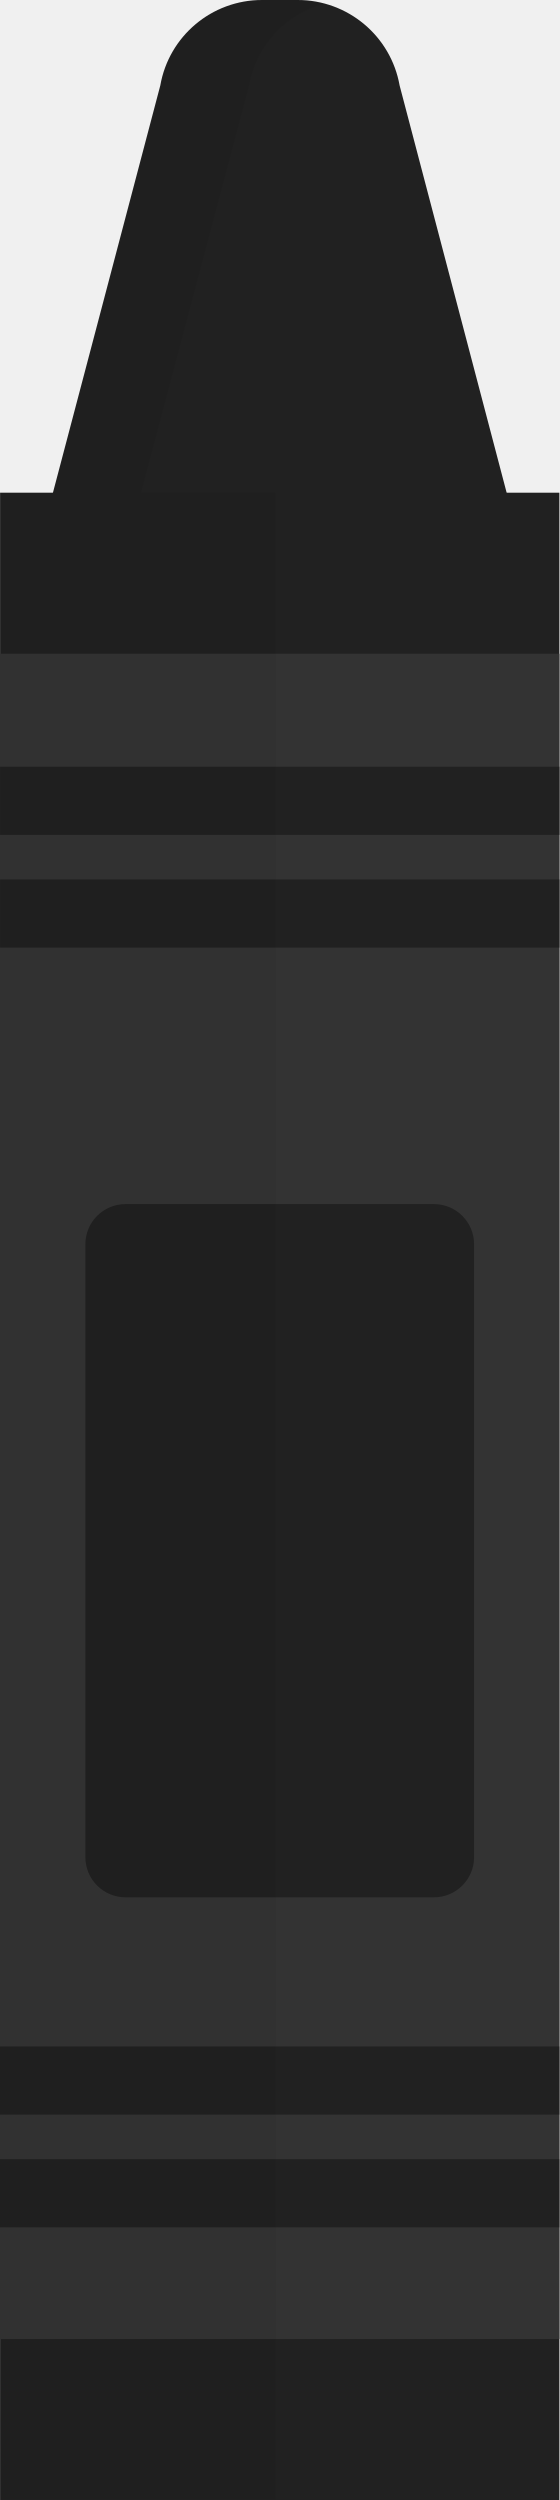
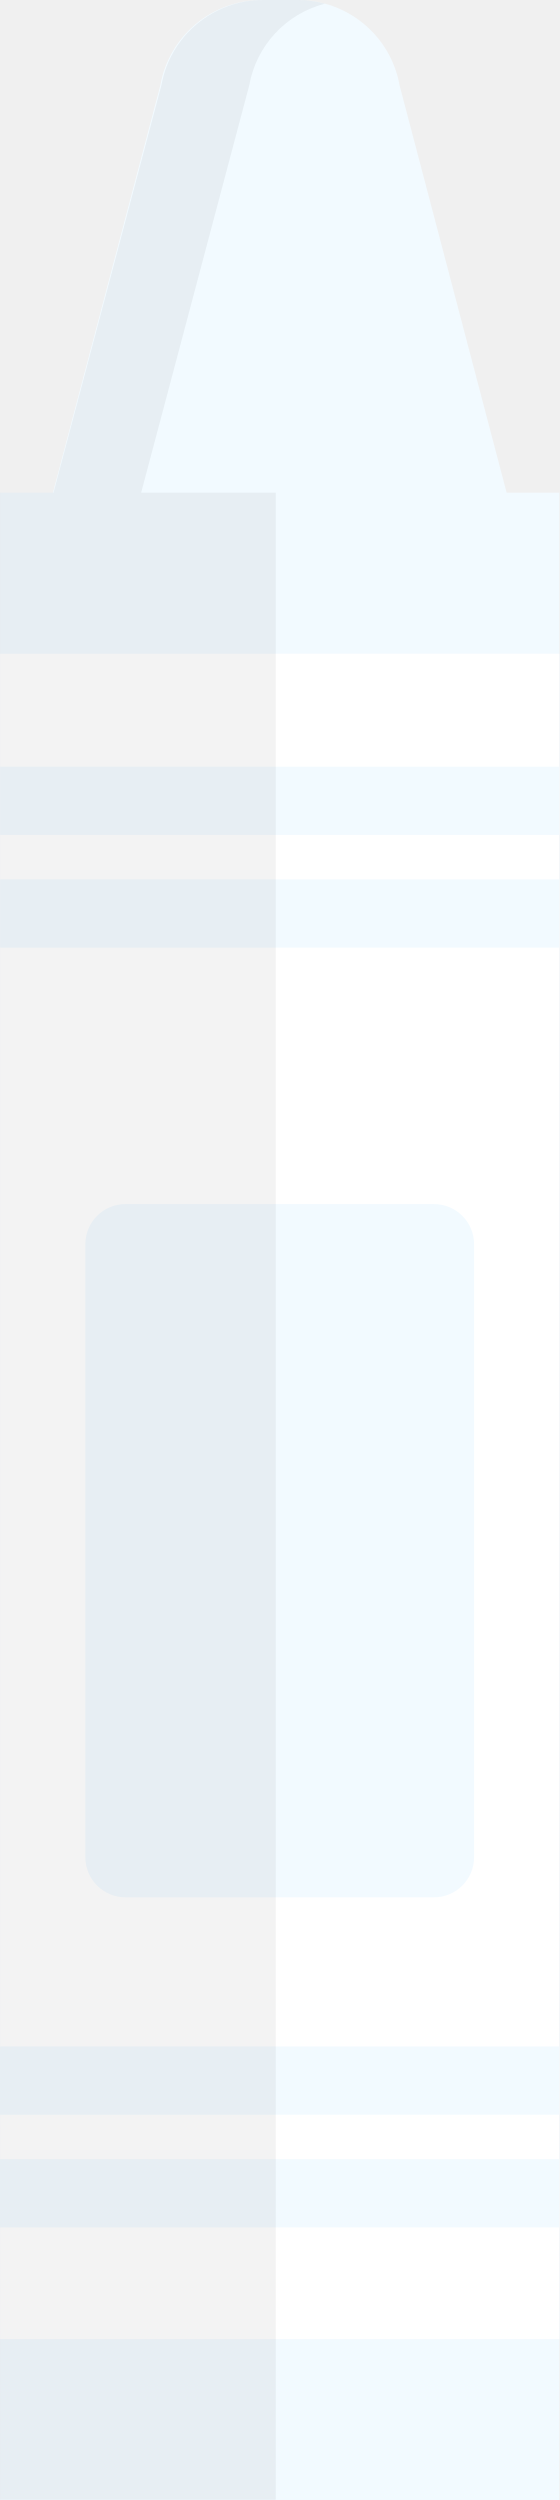
<svg xmlns="http://www.w3.org/2000/svg" viewBox="0 0 61.59 275.27">
  <defs>
-     <style>.cls-1{fill:#212121;}.cls-2{fill:#333;}.cls-3{opacity:0.05;}</style>
+     <style>.cls-1{fill:#f2faff;}.cls-2{fill:#fff;}.cls-3{opacity:0.05;}</style>
  </defs>
  <g id="Layer_2" data-name="Layer 2">
    <g id="ART">
      <path class="cls-1" d="M32.76,0H28.84A11.37,11.37,0,0,0,17.65,9.41L4.71,58.49H56.9L44,9.41A11.4,11.4,0,0,0,32.76,0Z" />
      <rect class="cls-1" x="0.01" y="54.25" width="61.58" height="221.02" />
      <rect class="cls-2" x="0.01" y="71.98" width="61.58" height="185.57" />
      <rect class="cls-1" y="225.33" width="61.58" height="7.51" />
      <rect class="cls-1" y="237.74" width="61.58" height="7.51" />
      <rect class="cls-1" x="0.01" y="84.42" width="61.58" height="7.51" />
      <rect class="cls-1" x="0.01" y="96.83" width="61.58" height="7.51" />
      <rect class="cls-1" x="9.4" y="132.58" width="42.8" height="76.33" rx="4.42" ry="4.42" />
      <rect class="cls-3" y="54.25" width="30.36" height="220.99" transform="translate(30.36 329.49) rotate(180)" />
      <path class="cls-3" d="M15.54,54.25H5.89L17.78,9.36A11.38,11.38,0,0,1,29,0h3.92a11.59,11.59,0,0,1,2.84.41,11.34,11.34,0,0,0-8.32,9Z" />
    </g>
  </g>
</svg>
